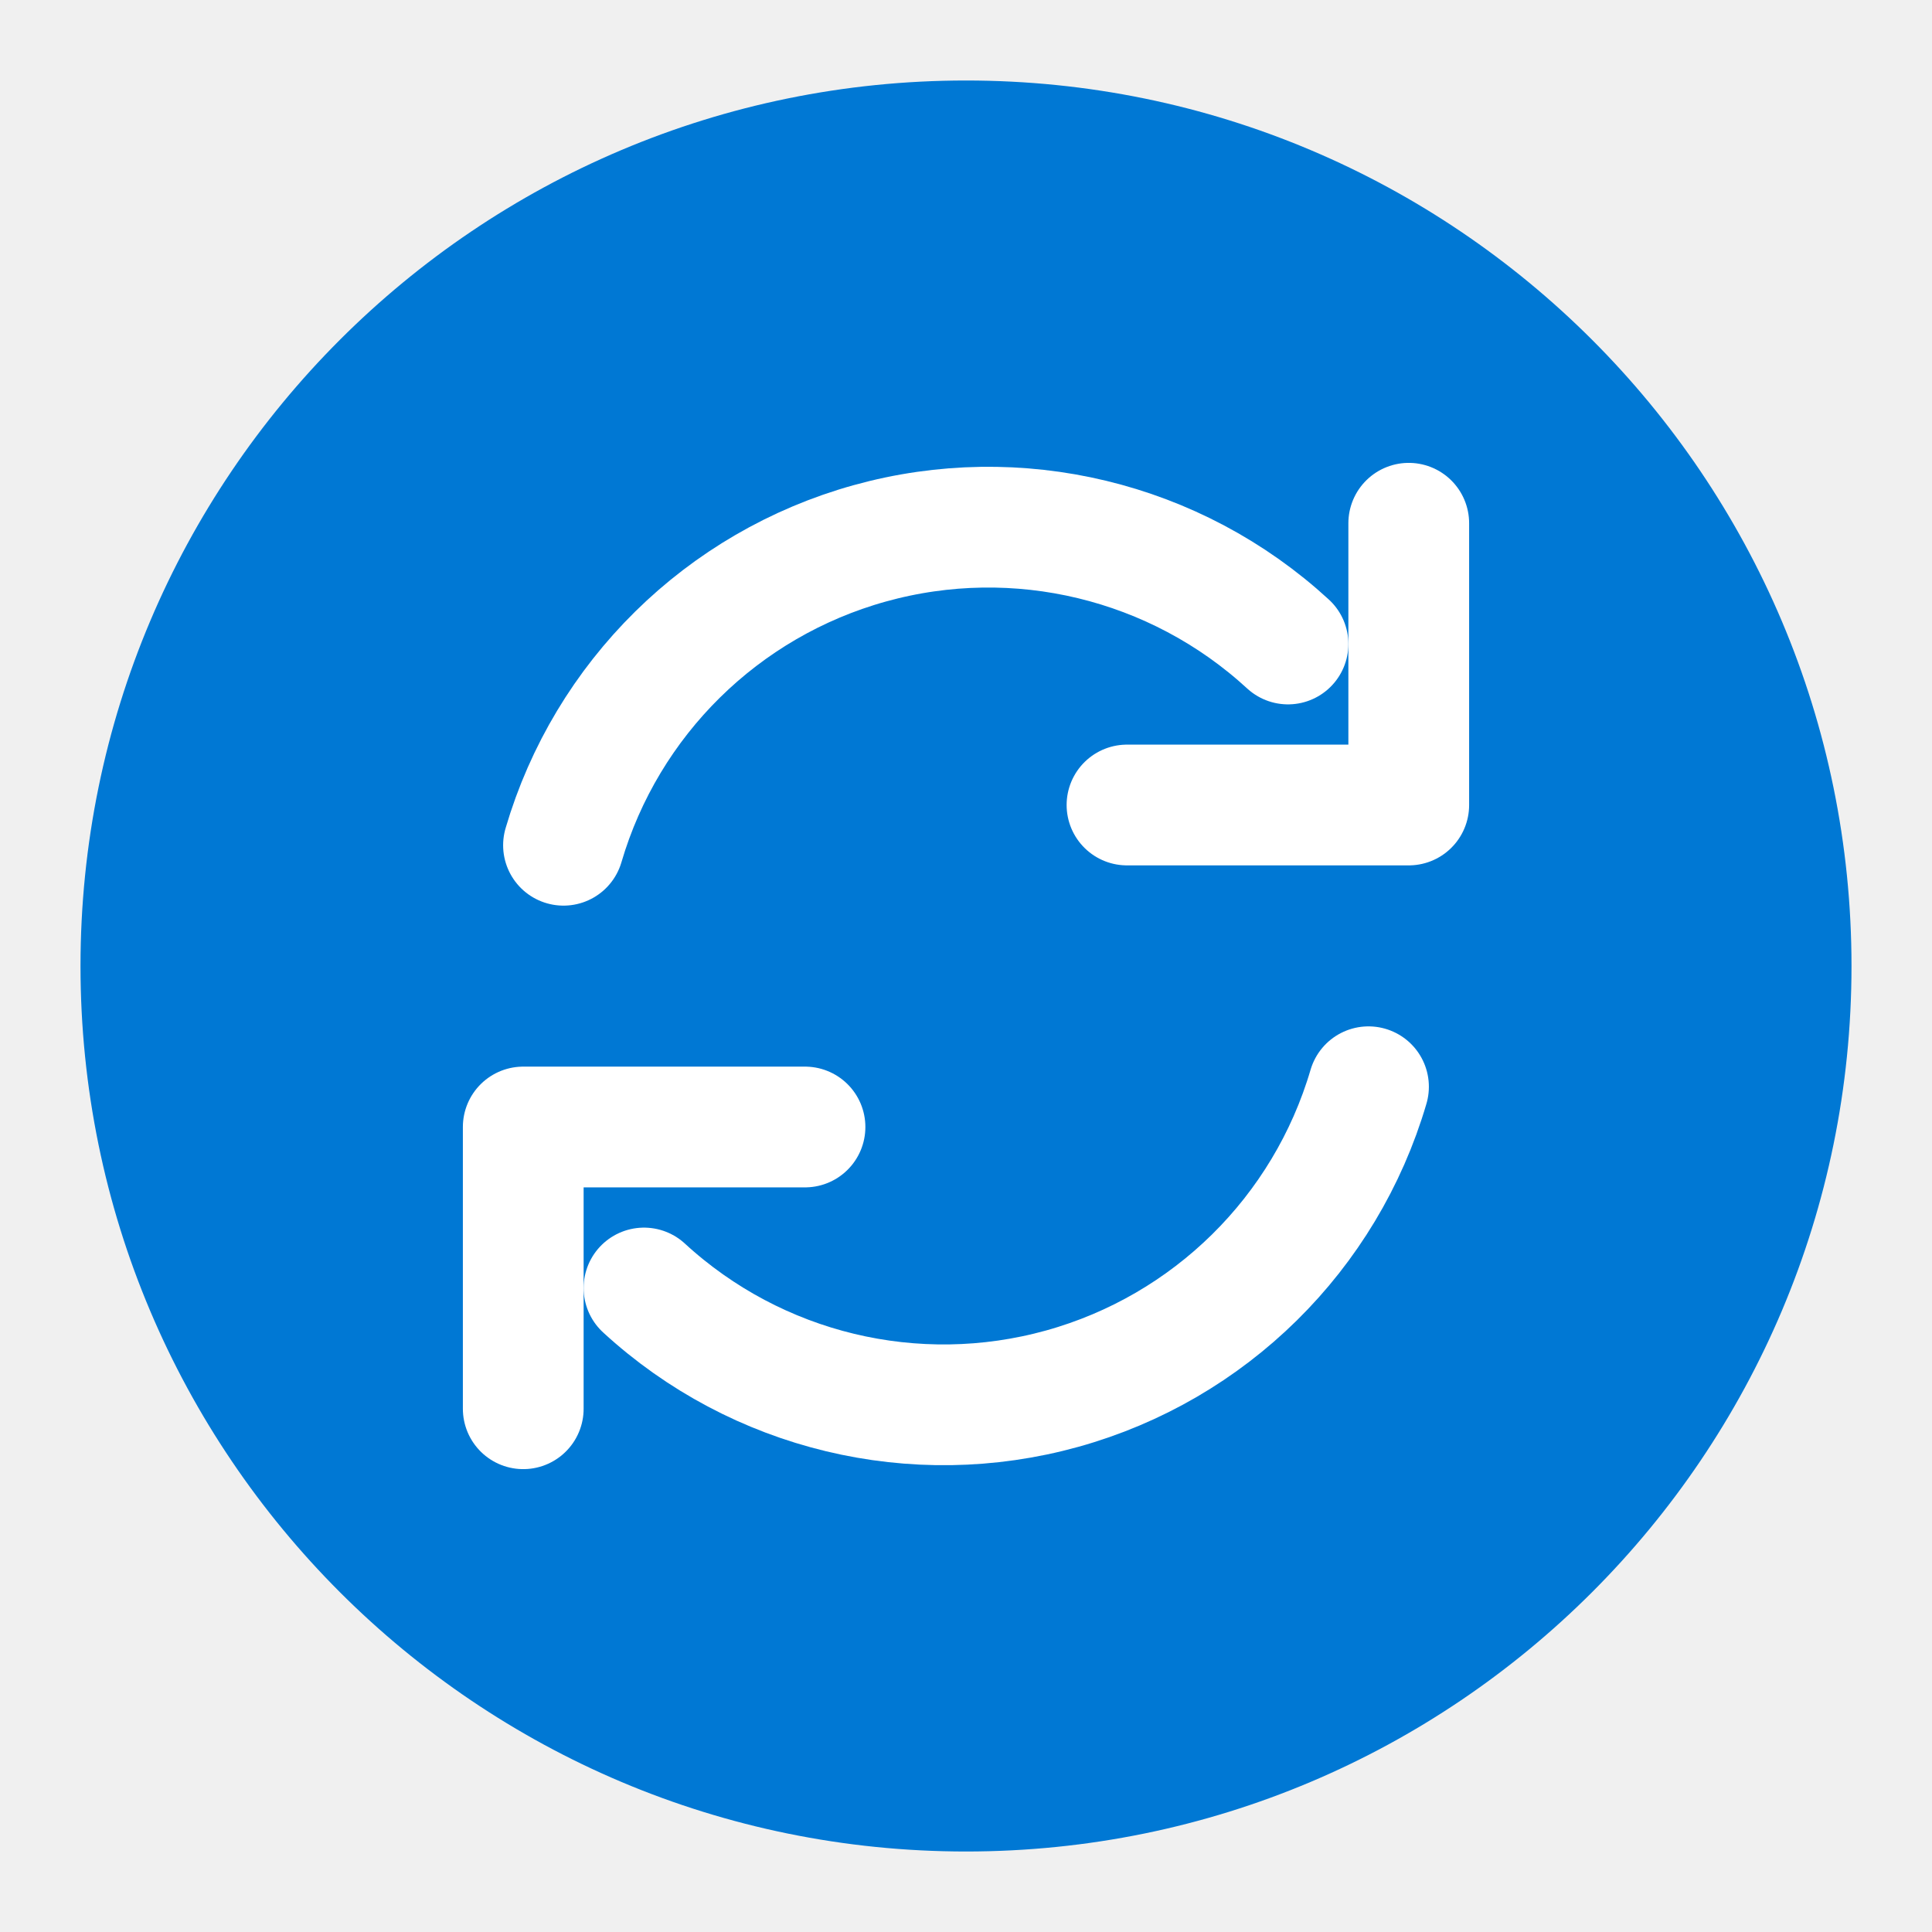
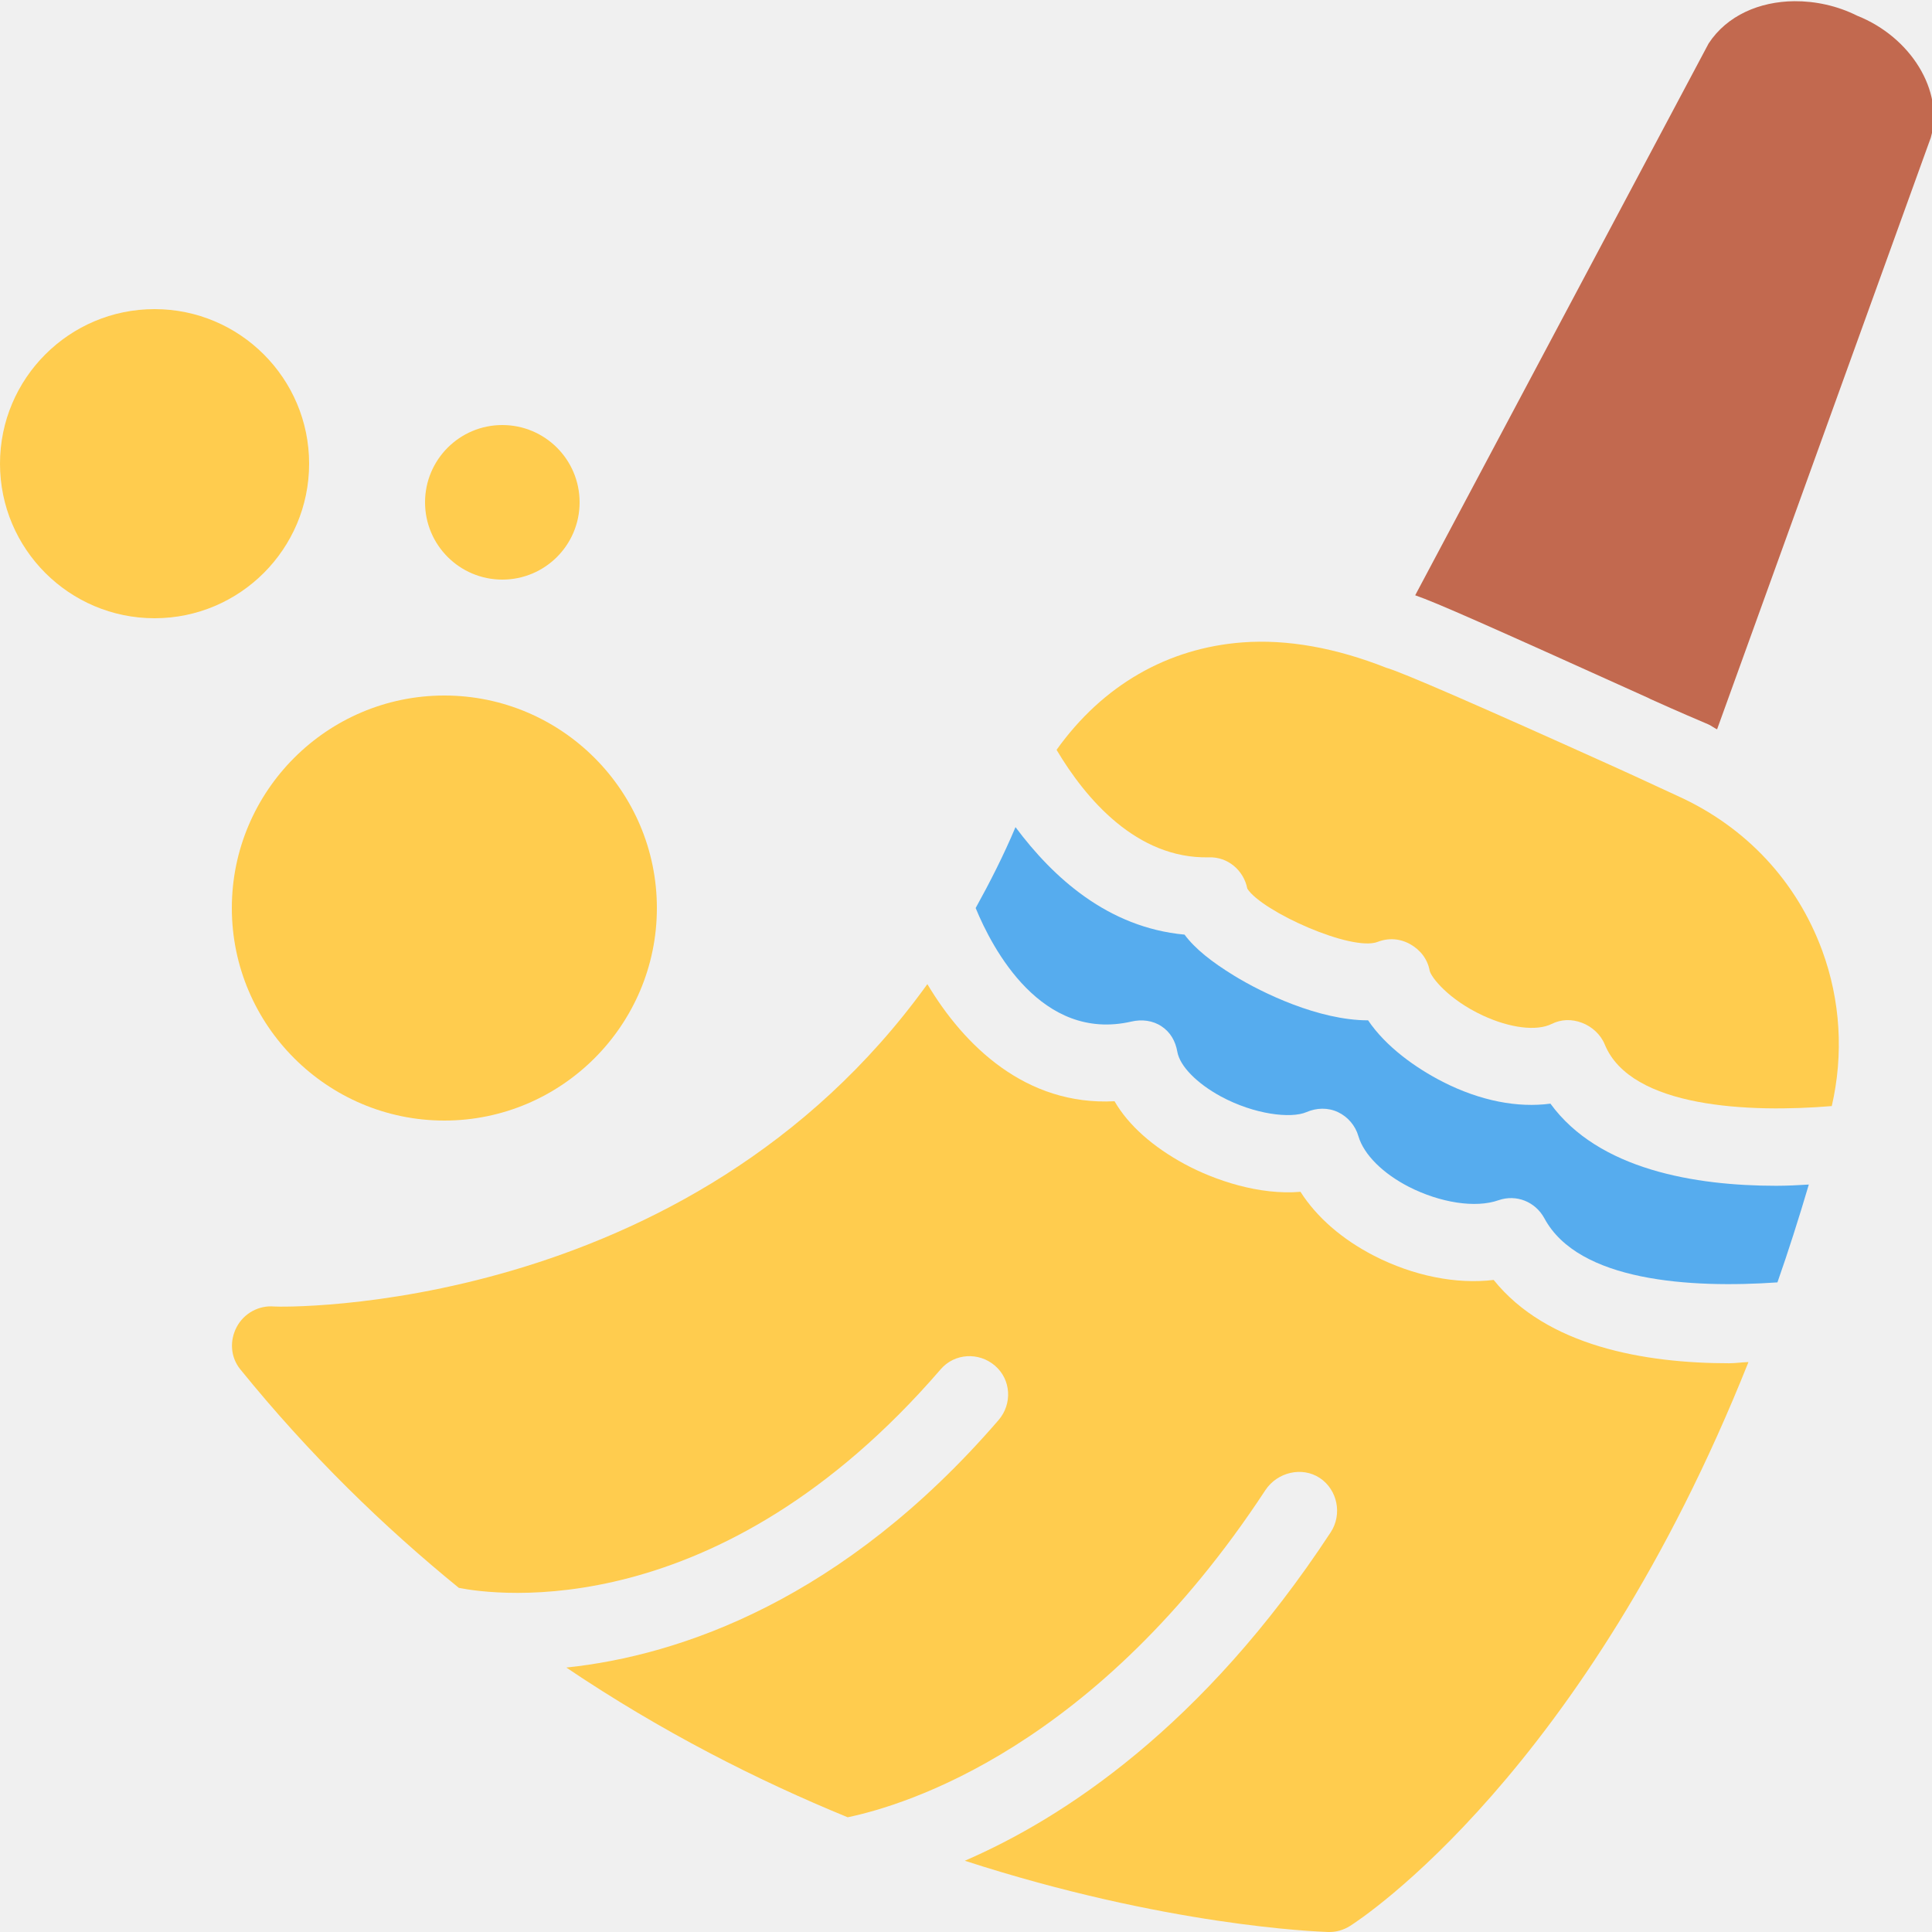
- <svg xmlns="http://www.w3.org/2000/svg" width="48" height="48" viewBox="0 0 48 48" fill="none">
-   <circle cx="24" cy="24" r="22" fill="#0078D4" />
-   <path d="M35 13V20H28" stroke="white" stroke-width="3" stroke-linecap="round" stroke-linejoin="round" />
-   <path d="M13 35V28H20" stroke="white" stroke-width="3" stroke-linecap="round" stroke-linejoin="round" />
-   <path d="M32 16A11 11 0 0 0 14 21" stroke="white" stroke-width="3" stroke-linecap="round" />
-   <path d="M16 32A11 11 0 0 0 34 27" stroke="white" stroke-width="3" stroke-linecap="round" />
+ <svg xmlns="http://www.w3.org/2000/svg" width="48" height="48" viewBox="0 0 50 50" fill="none">
+   <path fill="#FFCC4E" d="M 4 8C1.793 8 0 9.793 0 12C0 14.207 1.793 16 4 16C6.207 16 8 14.207 8 12C8 9.793 6.207 8 4 8 Z M 13 11C11.895 11 11 11.895 11 13C11 14.105 11.895 15 13 15C14.105 15 15 14.105 15 13C15 11.895 14.105 11 13 11 Z M 11.5 18C8.469 18 6 20.469 6 23.5C6 26.531 8.469 29 11.5 29C14.531 29 17 26.531 17 23.5C17 20.469 14.531 18 11.5 18 Z" />
+   <path fill="#C2694F" d="M46.438 0.031C45.539 0.039 44.695 0.398 44.219 1.125L36.625 15.406C37.188 15.602 38.453 16.164 42.656 18.062L42.719 18.094C43.445 18.422 44 18.656 44.219 18.75C44.293 18.785 44.363 18.84 44.438 18.875L49.969 3.562C50.316 2.352 49.449 0.957 48.062 0.406C47.547 0.148 46.977 0.027 46.438 0.031 Z" />
+   <path fill="#FFCC4E" d="M 32.156 16.625C30.223 16.77 28.539 17.73 27.344 19.406C28.098 20.676 29.418 22.227 31.281 22.188C31.773 22.168 32.188 22.523 32.281 23C32.66 23.59 34.988 24.637 35.656 24.375C35.938 24.266 36.238 24.289 36.5 24.438C36.762 24.586 36.949 24.828 37 25.125C37.039 25.289 37.477 25.863 38.375 26.281C39.082 26.609 39.77 26.691 40.156 26.5C40.406 26.375 40.68 26.371 40.938 26.469C41.199 26.566 41.426 26.773 41.531 27.031C42.207 28.68 45.293 28.801 47.406 28.625C47.715 27.285 47.633 25.891 47.156 24.594C46.496 22.809 45.188 21.398 43.406 20.594C43.219 20.512 42.613 20.223 41.844 19.875C38.281 18.266 36.27 17.391 35.875 17.281C34.57 16.766 33.316 16.539 32.156 16.625 Z" />
+   <path fill="#FFCC4E" d="M 24 25.469C17.801 34.082 7.215 33.828 7.094 33.812C6.699 33.777 6.312 33.988 6.125 34.344C5.938 34.699 5.965 35.125 6.219 35.438C8.004 37.641 9.922 39.504 11.875 41.094C12.797 41.277 18.598 42.098 24.344 35.438C24.703 35.02 25.332 34.984 25.75 35.344C26.168 35.703 26.203 36.332 25.844 36.75C21.836 41.395 17.609 42.848 14.656 43.156C17.125 44.82 19.613 46.078 21.938 47.031C23.414 46.723 28.367 45.242 32.75 38.562C33.055 38.102 33.695 37.945 34.156 38.25C34.617 38.555 34.742 39.195 34.438 39.656C31.133 44.691 27.516 47.055 24.969 48.156C30.168 49.84 34.047 49.988 34.375 50L34.406 50C34.594 50 34.777 49.945 34.938 49.844C35.219 49.668 41.008 45.887 45.25 35.25C45.086 35.254 44.918 35.281 44.75 35.281C42.562 35.281 40.035 34.84 38.656 33.125C37.688 33.242 36.578 33.02 35.562 32.5C34.734 32.074 34.078 31.504 33.656 30.844C32.594 30.934 31.445 30.551 30.656 30.125C29.844 29.684 29.207 29.129 28.844 28.5C26.543 28.621 24.945 27.055 24 25.469Z" />
+   <path fill="#56ACEE" d="M 26.281 21.406C25.969 22.148 25.613 22.844 25.25 23.5C25.68 24.547 26.949 26.973 29.281 26.438C29.551 26.375 29.836 26.41 30.062 26.562C30.293 26.715 30.422 26.949 30.469 27.219C30.535 27.594 30.977 28.039 31.594 28.375C32.469 28.848 33.414 28.953 33.812 28.781C34.074 28.668 34.367 28.66 34.625 28.781C34.883 28.902 35.078 29.133 35.156 29.406C35.297 29.883 35.789 30.371 36.469 30.719C37.27 31.125 38.184 31.273 38.781 31.062C39.242 30.902 39.734 31.098 39.969 31.531C40.852 33.168 43.75 33.344 46 33.188C46.285 32.375 46.551 31.539 46.812 30.656C46.543 30.672 46.262 30.688 45.969 30.688C43.875 30.688 41.371 30.273 40.125 28.562C39.281 28.676 38.312 28.492 37.344 28C36.641 27.641 35.867 27.09 35.406 26.406C34.133 26.406 32.668 25.699 31.938 25.25C31.371 24.902 30.93 24.559 30.656 24.188C28.672 24.004 27.254 22.711 26.281 21.406 Z" />
</svg>
